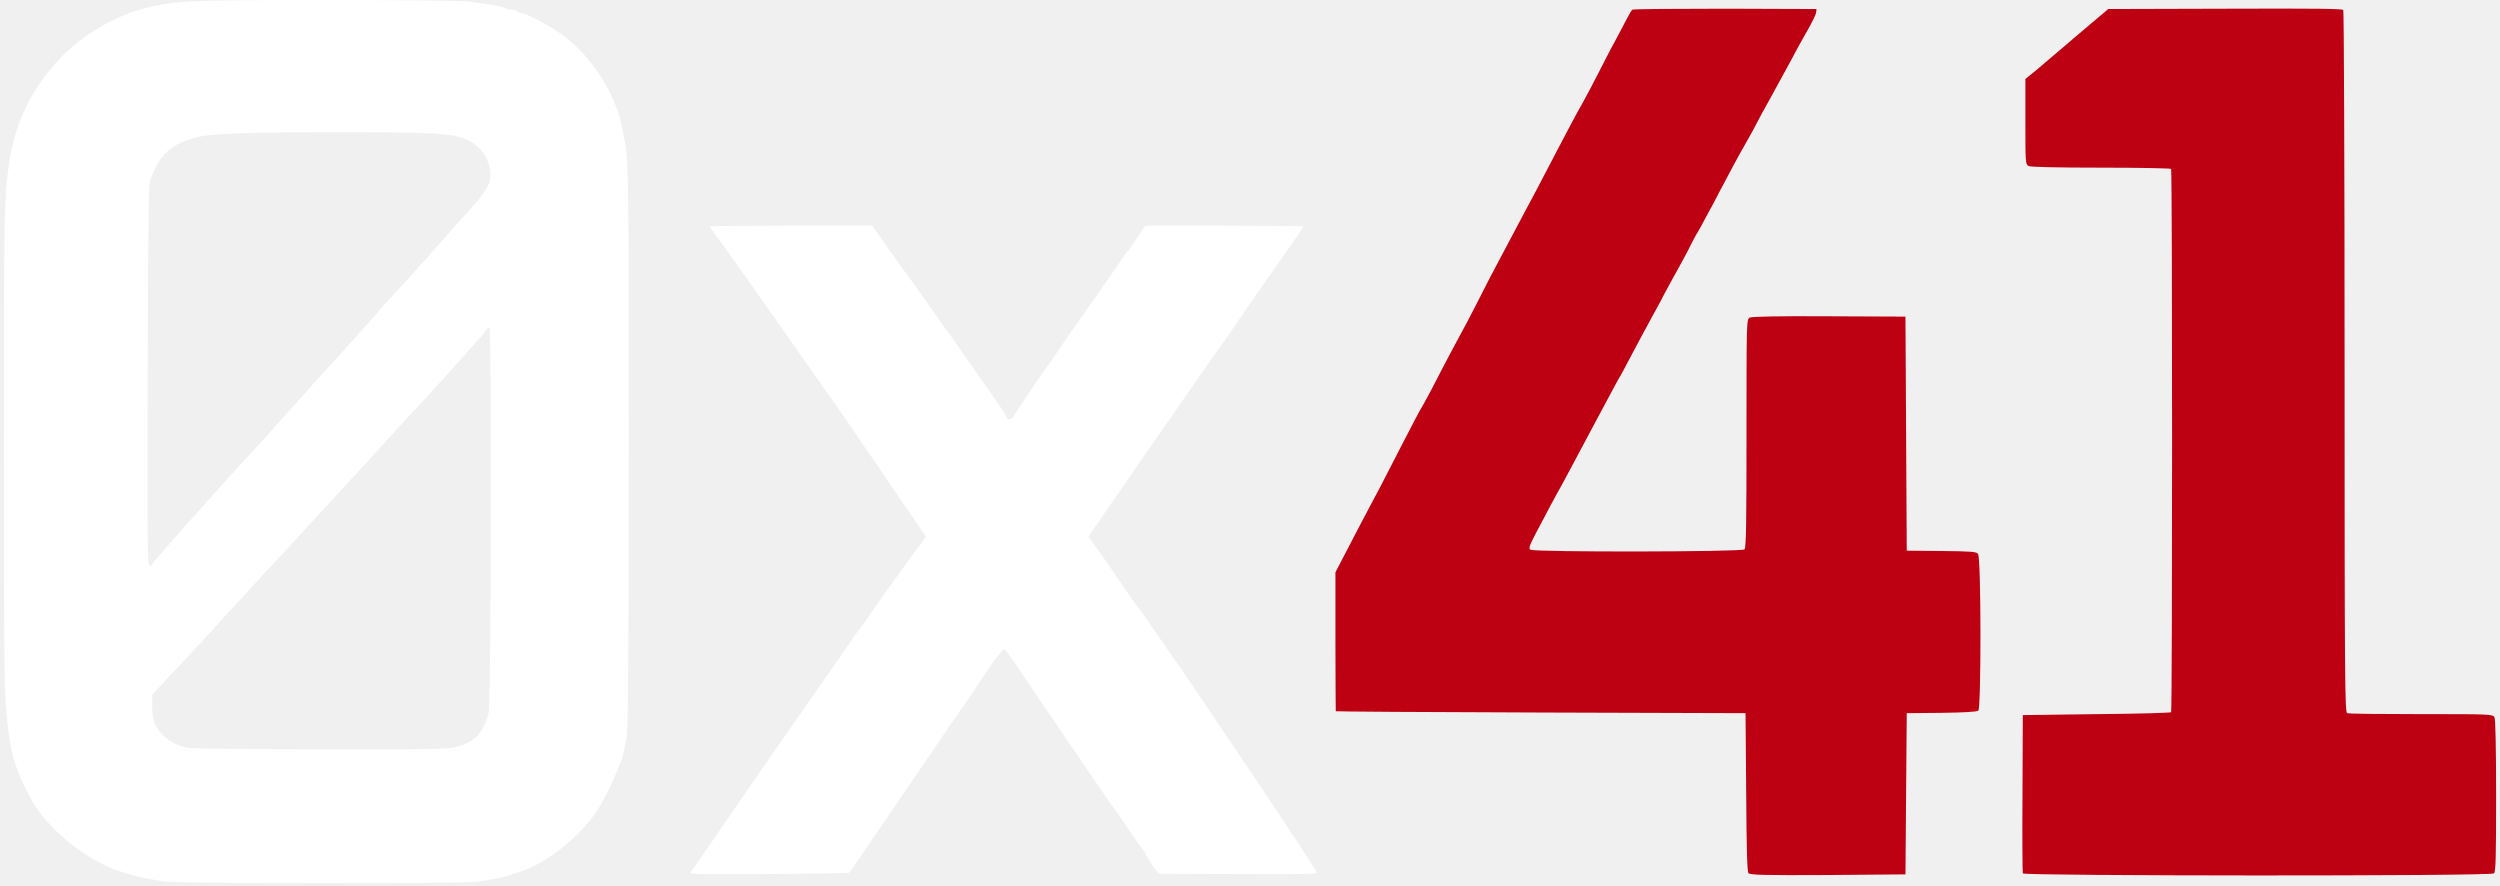
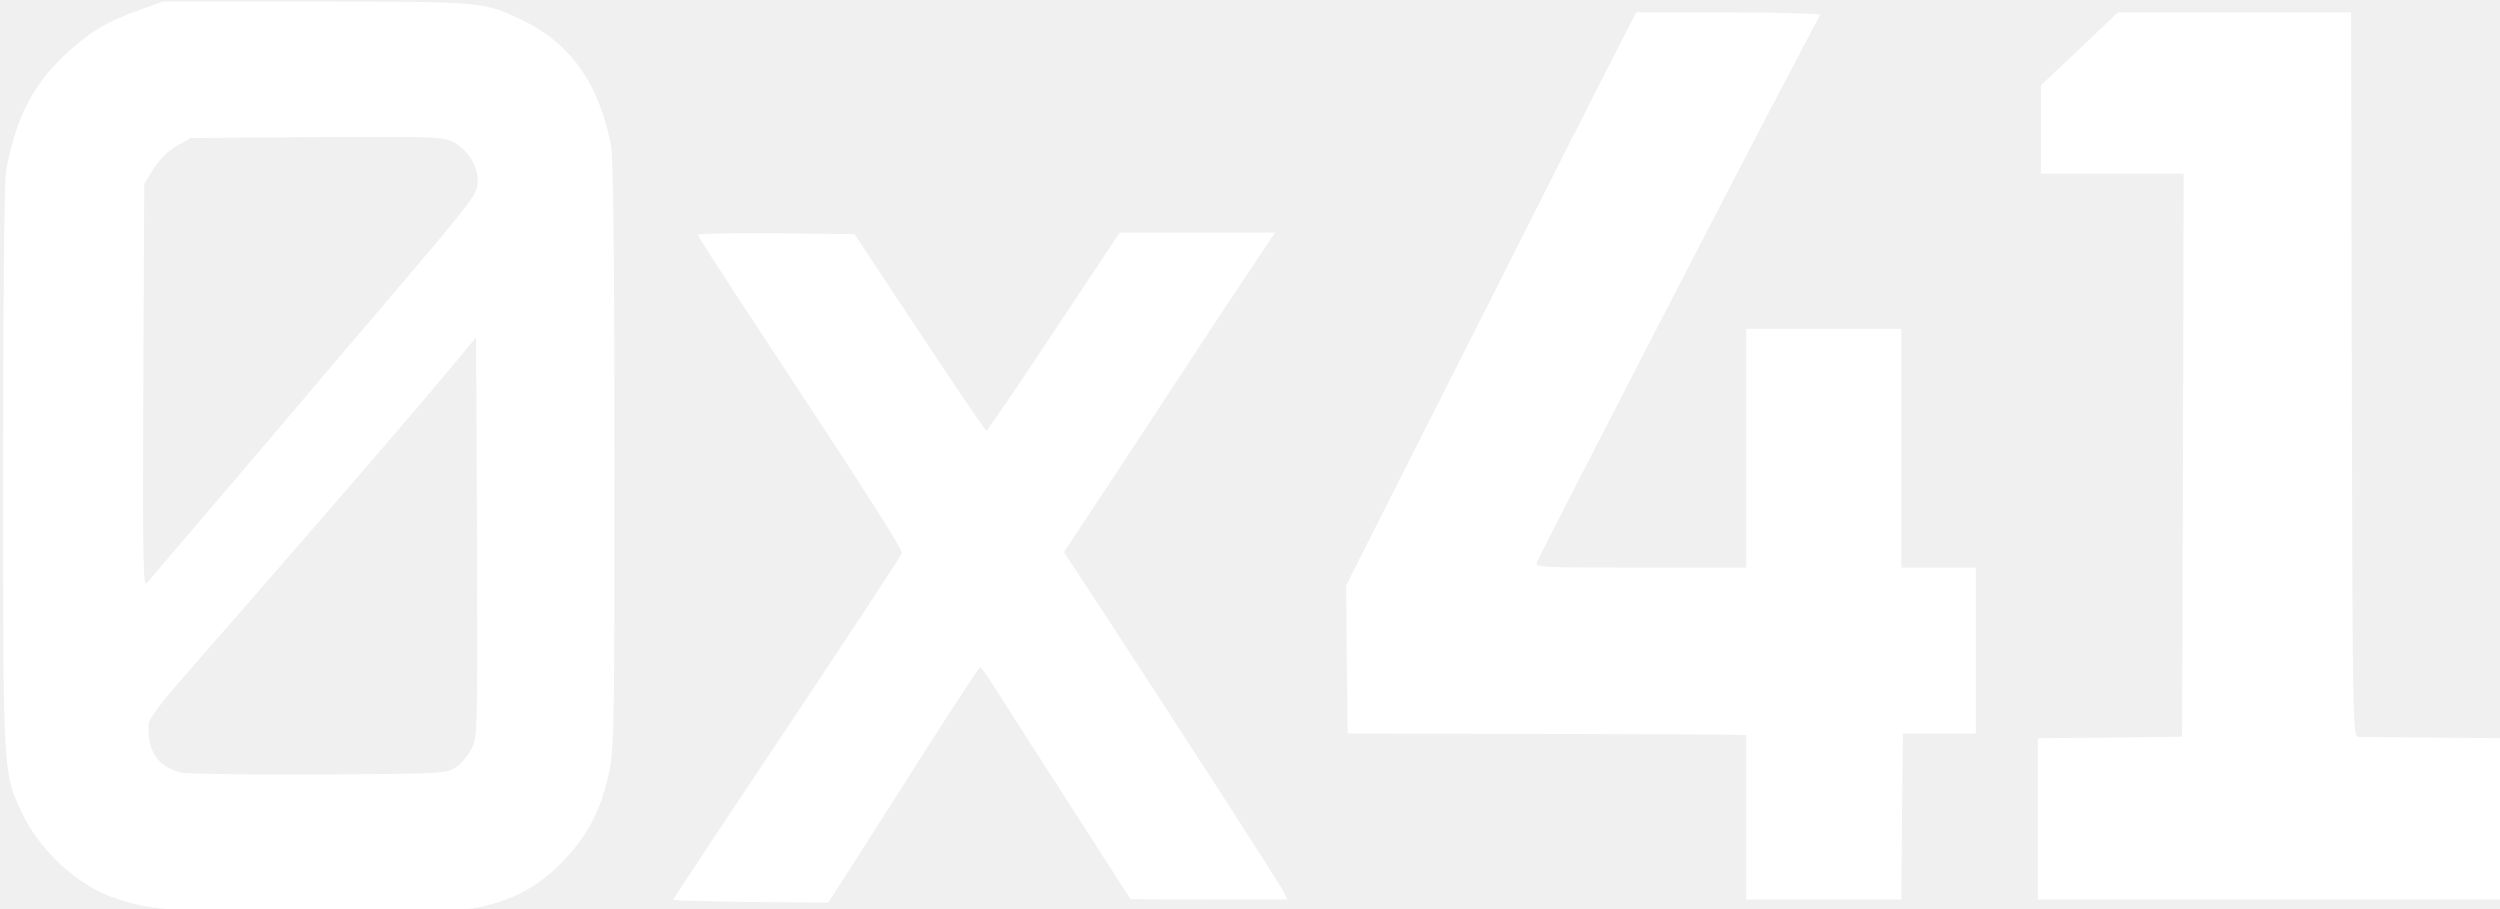
- <svg xmlns="http://www.w3.org/2000/svg" viewBox="343.5 858.0 774.0 274.5" width="774" height="274">
-   <path fill="#FFFFFF" fill-rule="evenodd" d="M393.8 1131.4C389.9 1130.8 385.6 1130.0 384.0 1129.5C383.3 1129.3 381.7 1128.8 380.5 1128.4C370.6 1125.5 358.0 1115.6 353.0 1106.8C349.8 1101.1 347.6 1096.1 346.6 1091.5C345.7 1087.6 345.5 1086.5 344.8 1078.8C344.1 1072.5 344.0 1058.7 344.0 996.6C344.0 924.1 344.1 918.7 345.6 908.8C347.5 895.8 352.7 885.2 361.6 875.9C368.1 869.1 377.9 863.3 386.5 860.9C396.4 858.2 400.1 858.0 444.4 858.0C468.9 858.0 486.0 858.2 488.4 858.5C495.2 859.4 499.2 860.1 499.7 860.6C500.0 860.8 500.8 861.0 501.6 861.0C502.3 861.0 503.1 861.2 503.2 861.5C503.4 861.8 503.9 862.0 504.3 862.0C505.6 862.0 511.5 865.0 515.9 867.9C523.3 872.8 530.1 881.4 533.6 890.4C533.8 891.0 534.2 892.0 534.5 892.6C534.7 893.2 535.1 894.4 535.2 895.2C535.4 896.1 535.8 897.8 536.0 899.0C537.8 907.2 537.8 907.0 537.8 995.5C537.8 1060.6 537.6 1083.6 537.2 1086.2C536.4 1090.9 536.0 1092.6 535.5 1093.8C535.3 1094.3 534.6 1096.1 533.9 1097.8C532.8 1100.6 531.4 1103.5 529.0 1107.8C524.2 1116.3 512.5 1125.9 504.0 1128.4C502.8 1128.8 501.3 1129.3 500.8 1129.5C499.4 1130.0 495.1 1130.9 490.7 1131.5C486.2 1132.1 398.0 1132.1 393.8 1131.4ZM557.0 1128.7C557.0 1128.4 557.2 1128.0 557.4 1127.9C557.6 1127.8 560.5 1123.7 563.8 1118.8C567.2 1113.8 572.2 1106.5 575.0 1102.5C577.8 1098.5 581.8 1092.7 584.0 1089.5C586.2 1086.3 589.5 1081.6 591.4 1078.9C598.2 1069.2 602.4 1063.1 605.8 1058.2C607.6 1055.5 609.3 1053.1 609.5 1053.0C609.7 1052.9 610.6 1051.6 611.5 1050.2C613.1 1047.9 616.0 1043.7 620.0 1038.2C621.0 1036.9 622.5 1034.7 623.4 1033.5C624.3 1032.3 626.1 1029.7 627.5 1027.9L630.0 1024.5L625.9 1018.4C623.6 1015.1 619.0 1008.5 615.8 1003.6C612.5 998.8 609.5 994.5 609.2 994.1C609.0 993.6 606.1 989.5 603.0 985.0C599.8 980.5 596.2 975.3 594.9 973.5C593.7 971.7 592.2 969.6 591.6 968.8C591.0 967.9 588.4 964.2 585.8 960.5C583.2 956.8 580.5 953.0 579.8 952.0C579.1 951.0 576.4 947.2 573.8 943.5C568.2 935.6 566.8 933.6 564.6 930.7C563.7 929.5 563.0 928.4 563.0 928.2C563.0 928.1 574.3 928.0 588.1 928.0L613.3 928.0L619.2 936.4C622.5 941.0 625.7 945.4 626.3 946.2C627.0 947.1 629.6 950.8 632.2 954.5C634.8 958.2 637.1 961.5 637.4 961.8C637.6 962.0 639.0 964.0 640.5 966.2C642.0 968.3 644.7 972.2 646.5 974.8C653.5 984.7 655.0 987.0 655.0 987.5C655.0 988.4 656.9 988.1 657.2 987.1C657.4 986.6 660.3 982.3 663.6 977.4C667.0 972.6 671.9 965.5 674.5 961.7C677.2 957.9 680.8 952.6 682.7 950.0C684.5 947.4 687.4 943.2 689.1 940.8C690.8 938.3 692.3 936.1 692.5 936.0C692.7 935.9 694.0 934.0 695.4 931.9L698.0 928.0L722.5 928.0C736.0 928.0 747.0 928.1 747.0 928.3C747.0 928.4 746.0 929.9 744.9 931.6C741.0 937.2 735.0 945.7 732.0 950.0C730.4 952.3 727.1 957.1 724.8 960.5C722.4 963.9 720.2 967.1 719.8 967.6C719.4 968.1 717.5 970.8 715.6 973.6C713.6 976.4 710.5 981.0 708.5 983.8C706.6 986.5 703.1 991.6 700.7 995.0C698.3 998.4 694.0 1004.6 691.2 1008.8C688.3 1012.9 684.7 1018.1 683.2 1020.3L680.4 1024.4L684.1 1029.6C686.1 1032.4 689.4 1037.2 691.4 1040.2C693.5 1043.3 695.3 1045.9 695.5 1046.0C695.7 1046.1 697.0 1047.9 698.4 1050.0C699.8 1052.1 703.1 1056.8 705.7 1060.5C717.5 1077.5 750.6 1126.9 751.2 1128.6C751.5 1129.1 747.6 1129.2 727.1 1129.1C713.7 1129.1 702.6 1129.0 702.4 1129.0C701.9 1129.0 698.0 1123.2 698.0 1122.6C698.0 1122.3 697.8 1122.0 697.6 1121.9C697.4 1121.8 695.3 1118.9 693.0 1115.5C690.7 1112.1 688.7 1109.1 688.5 1109.0C688.4 1108.9 686.8 1106.7 685.1 1104.1C683.3 1101.5 680.8 1097.8 679.4 1095.8C673.5 1087.2 660.7 1068.4 657.9 1064.1C656.1 1061.6 654.5 1059.4 654.2 1059.3C653.9 1059.2 651.1 1062.9 647.9 1067.6C644.8 1072.3 641.6 1077.1 640.8 1078.2C639.4 1080.1 634.3 1087.6 621.9 1105.8C619.1 1109.9 615.7 1114.8 614.4 1116.8C613.1 1118.7 610.7 1122.1 609.2 1124.4C607.7 1126.6 606.3 1128.6 606.1 1128.7C605.9 1128.8 594.8 1129.0 581.4 1129.1C562.6 1129.2 557.0 1129.2 557.0 1128.7ZM483.6 1089.8C489.8 1088.5 492.9 1085.4 494.4 1078.9C495.1 1075.9 495.3 959.5 494.6 959.5C494.3 959.5 493.8 960.0 493.3 960.7C492.9 961.3 492.3 962.2 491.9 962.6C491.5 962.9 489.3 965.4 487.0 968.0C484.7 970.6 482.6 972.9 482.5 973.0C482.4 973.1 481.4 974.3 480.3 975.5C479.2 976.7 476.8 979.4 474.8 981.5C471.4 985.1 468.7 988.1 463.3 994.0C459.4 998.3 455.6 1002.5 452.3 1006.0C450.6 1007.8 448.1 1010.5 446.8 1012.0C445.4 1013.5 443.0 1016.2 441.3 1018.0C439.6 1019.8 437.1 1022.5 435.8 1024.0C434.4 1025.5 431.5 1028.7 429.3 1031.0C427.1 1033.3 424.1 1036.5 422.8 1038.0C421.4 1039.5 419.0 1042.2 417.3 1044.0C415.6 1045.8 412.1 1049.6 409.5 1052.5C406.9 1055.4 403.2 1059.4 401.2 1061.5C399.3 1063.6 395.9 1067.1 393.8 1069.4L390.0 1073.5L390.0 1077.0C390.0 1078.9 390.3 1081.2 390.7 1082.2C392.5 1086.4 396.7 1089.4 401.8 1090.0C403.1 1090.2 421.4 1090.4 442.2 1090.4C473.3 1090.5 480.9 1090.4 483.6 1089.8ZM390.0 1033.1C390.0 1032.9 390.6 1032.1 391.4 1031.2C392.1 1030.4 393.4 1029.0 394.2 1028.0C396.1 1025.7 414.6 1005.0 419.5 999.8C424.3 994.6 427.2 991.3 430.0 988.2C431.2 986.9 433.2 984.6 434.5 983.2C435.7 981.9 437.6 979.7 438.7 978.5C439.8 977.3 441.8 975.0 443.2 973.5C446.9 969.5 453.7 961.9 458.3 956.8C460.4 954.3 462.3 952.1 462.5 952.0C462.6 951.9 464.9 949.4 467.5 946.5C470.1 943.6 472.4 941.1 472.5 941.0C473.1 940.4 477.5 935.5 480.5 932.0C483.3 928.8 488.7 922.8 489.5 922.0C491.2 920.3 494.0 916.3 494.5 914.8C495.8 910.9 493.8 905.4 490.2 902.9C485.2 899.3 481.6 899.0 447.0 899.0C420.0 899.0 408.1 899.4 403.8 900.6C395.7 902.7 392.6 905.6 389.5 913.5C388.9 914.9 388.7 925.6 388.6 974.4C388.5 1027.3 388.5 1033.5 389.2 1033.5C389.7 1033.5 390.0 1033.3 390.0 1033.1Z" />
-   <path fill="#BD0012" fill-rule="evenodd" d="M885.1 1128.8C884.7 1128.4 884.5 1120.9 884.4 1103.7L884.2 1079.2L820.8 1079.0C785.8 1078.9 757.2 1078.7 757.1 1078.6C757.1 1078.6 757.0 1068.8 757.0 1057.0L757.0 1035.5L760.6 1028.6C763.8 1022.4 766.1 1018.0 770.8 1009.2C771.6 1007.6 774.8 1001.5 777.7 995.8C780.7 990.0 783.3 985.0 783.5 984.8C783.7 984.5 785.2 981.8 786.8 978.8C791.4 969.8 794.6 963.9 795.9 961.5C796.6 960.3 798.9 955.9 801.0 951.8C803.1 947.6 805.9 942.2 807.2 939.8C812.0 930.7 814.7 925.7 816.0 923.2C817.3 920.8 819.9 916.0 826.0 904.2C829.5 897.5 832.0 892.8 833.9 889.5C834.6 888.3 836.9 883.9 839.0 879.8C841.1 875.6 843.6 870.9 844.5 869.3C845.3 867.7 846.7 865.2 847.4 863.8C848.1 862.4 848.9 861.1 849.1 861.0C849.3 860.8 862.3 860.7 877.9 860.7L906.2 860.8L906.1 861.8C906.1 862.4 904.8 865.0 903.3 867.6C901.9 870.1 899.8 873.8 898.8 875.8C895.1 882.5 893.4 885.8 892.2 887.9C889.6 892.5 888.6 894.4 886.3 898.8C884.9 901.2 883.7 903.5 883.5 903.8C883.3 904.0 882.0 906.5 880.5 909.2C879.0 912.0 877.1 915.7 876.1 917.5C875.2 919.3 873.4 922.7 872.1 925.0C870.9 927.3 869.7 929.5 869.5 929.8C869.3 930.0 867.8 932.7 866.3 935.8C864.7 938.8 862.8 942.3 862.1 943.5C861.4 944.7 860.1 947.2 859.1 949.0C858.2 950.8 856.8 953.4 856.0 954.8C853.5 959.4 850.9 964.2 848.1 969.5C846.6 972.4 845.2 975.0 845.0 975.2C844.8 975.5 843.6 977.8 842.3 980.2C840.9 982.7 839.0 986.4 837.9 988.4C835.4 993.1 832.5 998.5 829.9 1003.4C828.8 1005.5 827.5 1007.9 827.0 1008.8C826.5 1009.6 825.0 1012.4 823.6 1015.0C822.2 1017.6 820.1 1021.6 818.9 1023.9C817.1 1027.4 816.9 1028.1 817.5 1028.5C818.7 1029.3 883.1 1029.2 883.9 1028.4C884.4 1027.9 884.5 1019.3 884.5 992.4C884.5 957.8 884.5 957.0 885.5 956.5C886.1 956.2 894.4 956.0 910.1 956.1L933.8 956.2L934.0 992.5L934.2 1028.8L945.0 1028.9C954.1 1029.0 955.8 1029.1 956.3 1029.8C957.3 1031.0 957.3 1077.6 956.4 1078.4C955.9 1078.8 952.0 1079.0 945.0 1079.1L934.2 1079.2L934.0 1104.2L933.8 1129.2L909.7 1129.4C890.0 1129.5 885.5 1129.4 885.1 1128.8ZM970.2 1128.9C970.1 1128.5 970.0 1117.3 970.1 1104.0L970.2 1079.8L993.1 1079.5C1005.6 1079.4 1016.1 1079.1 1016.2 1078.9C1016.6 1078.6 1016.6 911.1 1016.2 910.4C1016.1 910.2 1006.5 910.0 994.4 910.0C980.6 910.0 972.6 909.8 972.0 909.5C971.0 909.0 971.0 908.3 971.0 895.7L971.0 882.5L974.2 879.9C975.9 878.4 981.7 873.6 987.0 869.0L996.7 860.8L1032.9 860.7C1061.2 860.6 1069.3 860.7 1069.6 861.1C1069.8 861.5 1070.0 910.6 1070.0 970.3C1070.0 1068.9 1070.1 1078.9 1070.8 1079.2C1071.2 1079.4 1081.6 1079.5 1093.8 1079.5C1115.2 1079.5 1116.0 1079.5 1116.5 1080.5C1116.8 1081.1 1117.0 1089.7 1117.0 1104.9C1117.0 1124.1 1116.9 1128.5 1116.3 1128.9C1115.3 1129.8 970.6 1129.7 970.2 1128.9Z" />
+ <svg xmlns="http://www.w3.org/2000/svg" viewBox="343 548 806 293" width="806" height="293">
+   <g fill="#FFFFFF">
+     <g>
+       <path fill-rule="evenodd" d="M497.4 840.5C508.4 838.2 516.3 833.9 523.9 826.3C531.9 818.1 536.3 810.2 539.0 798.7C541.0 790.3 541.1 787.2 541.1 695.3C541.1 632.4 540.7 598.6 540.0 595.0C536.1 574.7 526.8 561.7 510.6 554.1C498.9 548.6 497.6 548.5 444.5 548.5L395.5 548.5L388.0 551.2C377.2 555.0 371.6 558.5 363.4 566.2C353.4 575.8 348.2 586.1 345.0 602.8C344.4 606.1 344.0 642.5 344.0 698.8C344.0 799.0 343.9 797.0 350.3 810.5C356.1 822.5 368.2 833.6 379.9 837.5C392.3 841.6 396.0 841.8 444.0 841.9C481.2 842.0 491.9 841.7 497.4 840.5ZM389.2 672.4L389.5 607.3L392.5 602.4C394.5 599.3 397.2 596.6 400.0 595.0L404.5 592.5L445.0 592.2C482.1 592.0 485.8 592.1 489.0 593.7C493.6 596.1 497.0 601.3 497.0 606.1C497.0 610.0 496.2 611.2 483.5 626.5C477.1 634.1 391.9 734.3 390.3 736.0C389.1 737.3 389.0 728.2 389.2 672.4ZM401.5 797.1C393.8 795.2 390.4 790.2 390.9 781.3C391.0 779.9 395.2 774.2 401.3 767.3C446.3 715.8 477.1 680.2 490.0 664.6L496.5 656.7L496.8 721.0C497.0 783.4 497.0 785.5 495.0 789.4C493.9 791.7 491.6 794.4 489.8 795.5C486.7 797.4 484.4 797.5 445.5 797.7C422.9 797.8 403.1 797.5 401.5 797.1Z" />
+     </g>
+     <g>
+       <path fill-rule="evenodd" d="M616.8 828.5C620.5 822.7 631.4 805.6 641.0 790.5C650.6 775.4 658.7 763.1 659.0 763.1C659.3 763.0 661.3 765.9 663.5 769.4C665.7 772.9 676.5 789.7 687.5 806.8L707.5 837.9L732.8 838.0L758.1 838.0L756.5 834.9C754.9 831.9 719.9 777.7 697.7 743.8L686.0 726.0L702.7 700.8C711.8 686.9 724.5 667.6 730.8 658.0C737.1 648.4 745.0 636.6 748.2 631.8L754.1 623.0L729.0 623.0L704.0 623.0L682.7 655.0C671.1 672.6 661.3 686.9 661.0 686.9C660.7 686.9 651.0 672.6 639.5 655.2L618.5 623.5L593.2 623.2C579.4 623.1 568.0 623.3 568.0 623.7C568.0 624.2 576.8 637.8 587.5 654.0C621.6 705.7 634.1 725.2 633.8 726.4C633.6 727.0 617.0 752.3 596.8 782.6C576.5 812.9 560.0 837.9 560.0 838.1C560.0 838.3 571.3 838.6 585.0 838.8L610.0 839.0L616.8 828.5Z" />
+     </g>
+     <g transform="translate(14 0)">
+       <path fill-rule="evenodd" d="M942.2 811.2L942.5 784.5L954.3 784.5L966.0 784.5L966.0 757.8L966.0 731.0L954.0 731.0L942.0 731.0L942.0 692.5L942.0 654.0L917.0 654.0L892.0 654.0L892.0 692.5L892.0 731.0L857.9 731.0C825.8 731.0 823.8 730.9 824.5 729.3C825.5 726.6 892.7 596.4 904.9 573.5C910.7 562.5 915.6 553.2 915.8 552.8C916.0 552.4 902.7 552.0 886.3 552.0L856.5 552.0L850.7 563.3C847.5 569.4 826.5 611.0 804.0 655.6L763.0 736.7L763.2 760.6L763.5 784.5L824.5 784.6C858.0 784.7 887.0 784.8 888.8 784.9L892.0 785.0L892.0 811.5L892.0 838.0L917.0 838.0L942.0 838.0L942.2 811.2Z" />
+     </g>
+     <g transform="translate(21 0)">
+       <path fill-rule="evenodd" d="M1128.0 812.0L1128.0 786.0L1106.2 785.8C1094.3 785.7 1083.6 785.6 1082.5 785.6C1080.5 785.5 1080.5 784.7 1080.2 668.7L1080.0 552.0L1042.4 552.0L1004.8 552.0L992.4 563.8L980.0 575.5L980.0 589.8L980.0 604.0L1003.0 604.0L1026.0 604.0L1025.8 694.8L1025.5 785.5L1002.2 785.8L979.0 786.0L979.0 812.0L979.0 838.0L1053.5 838.0L1128.0 838.0L1128.0 812.0Z" />
+     </g>
+   </g>
</svg>
